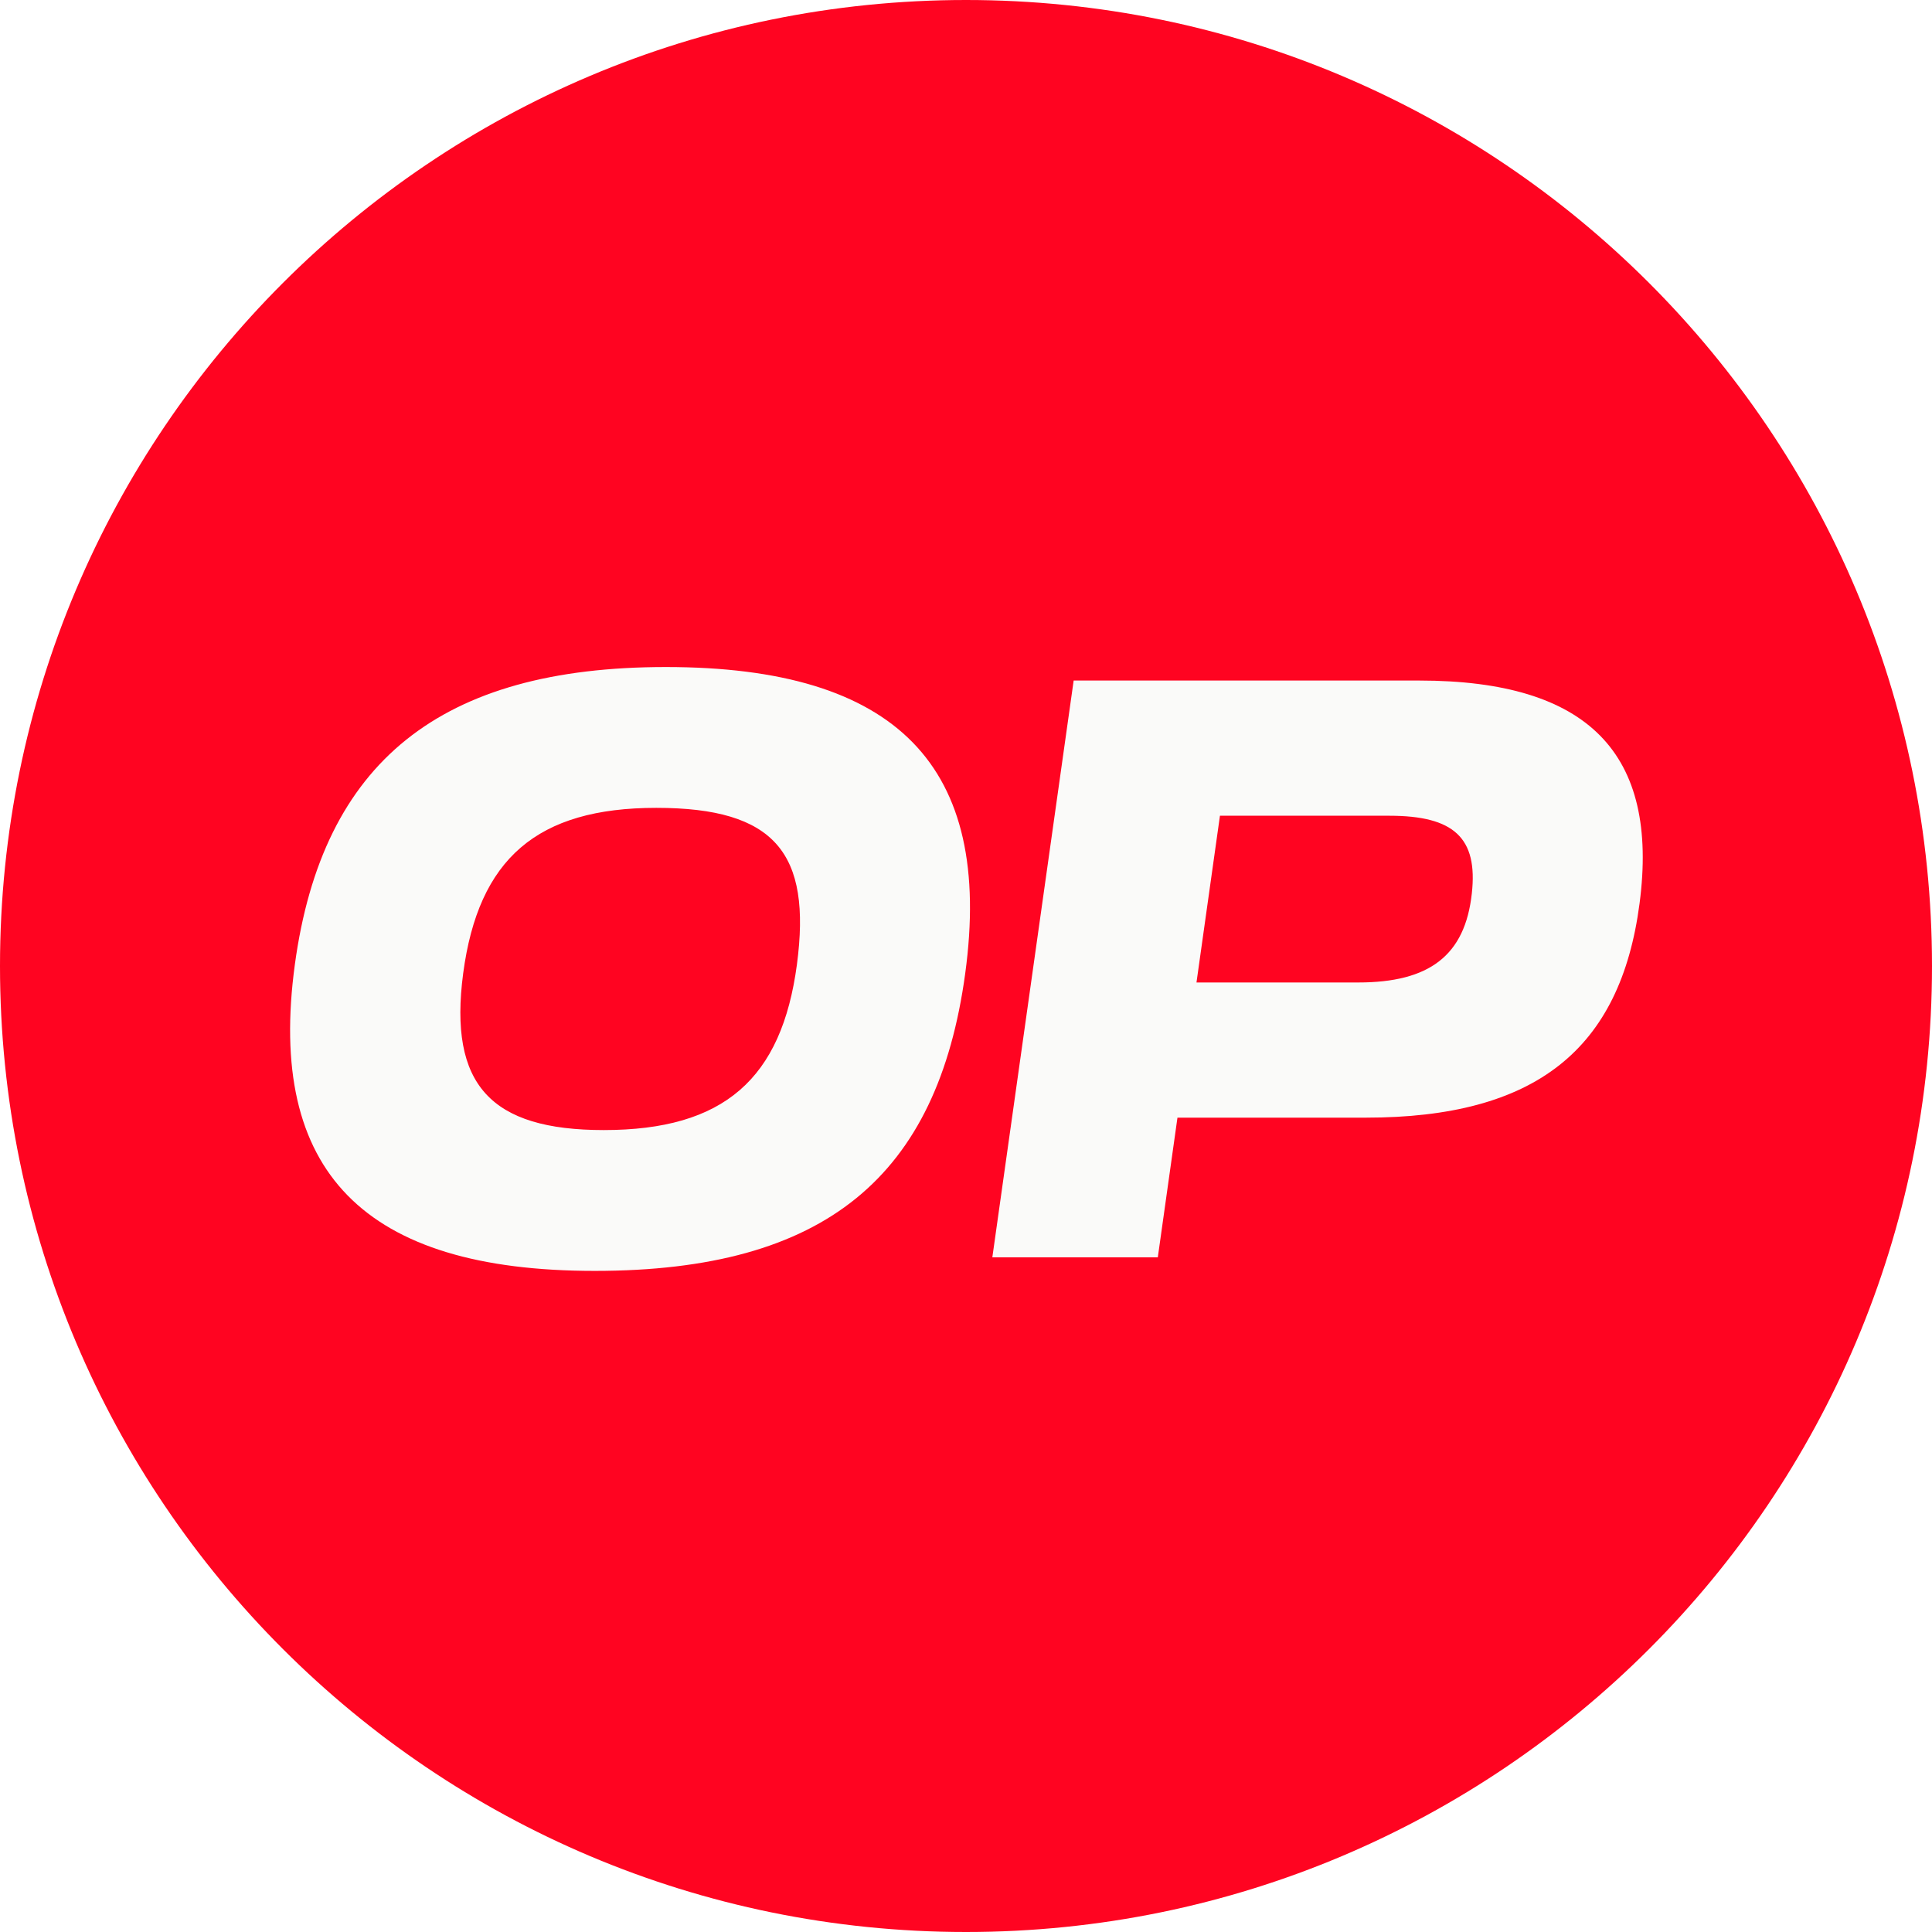
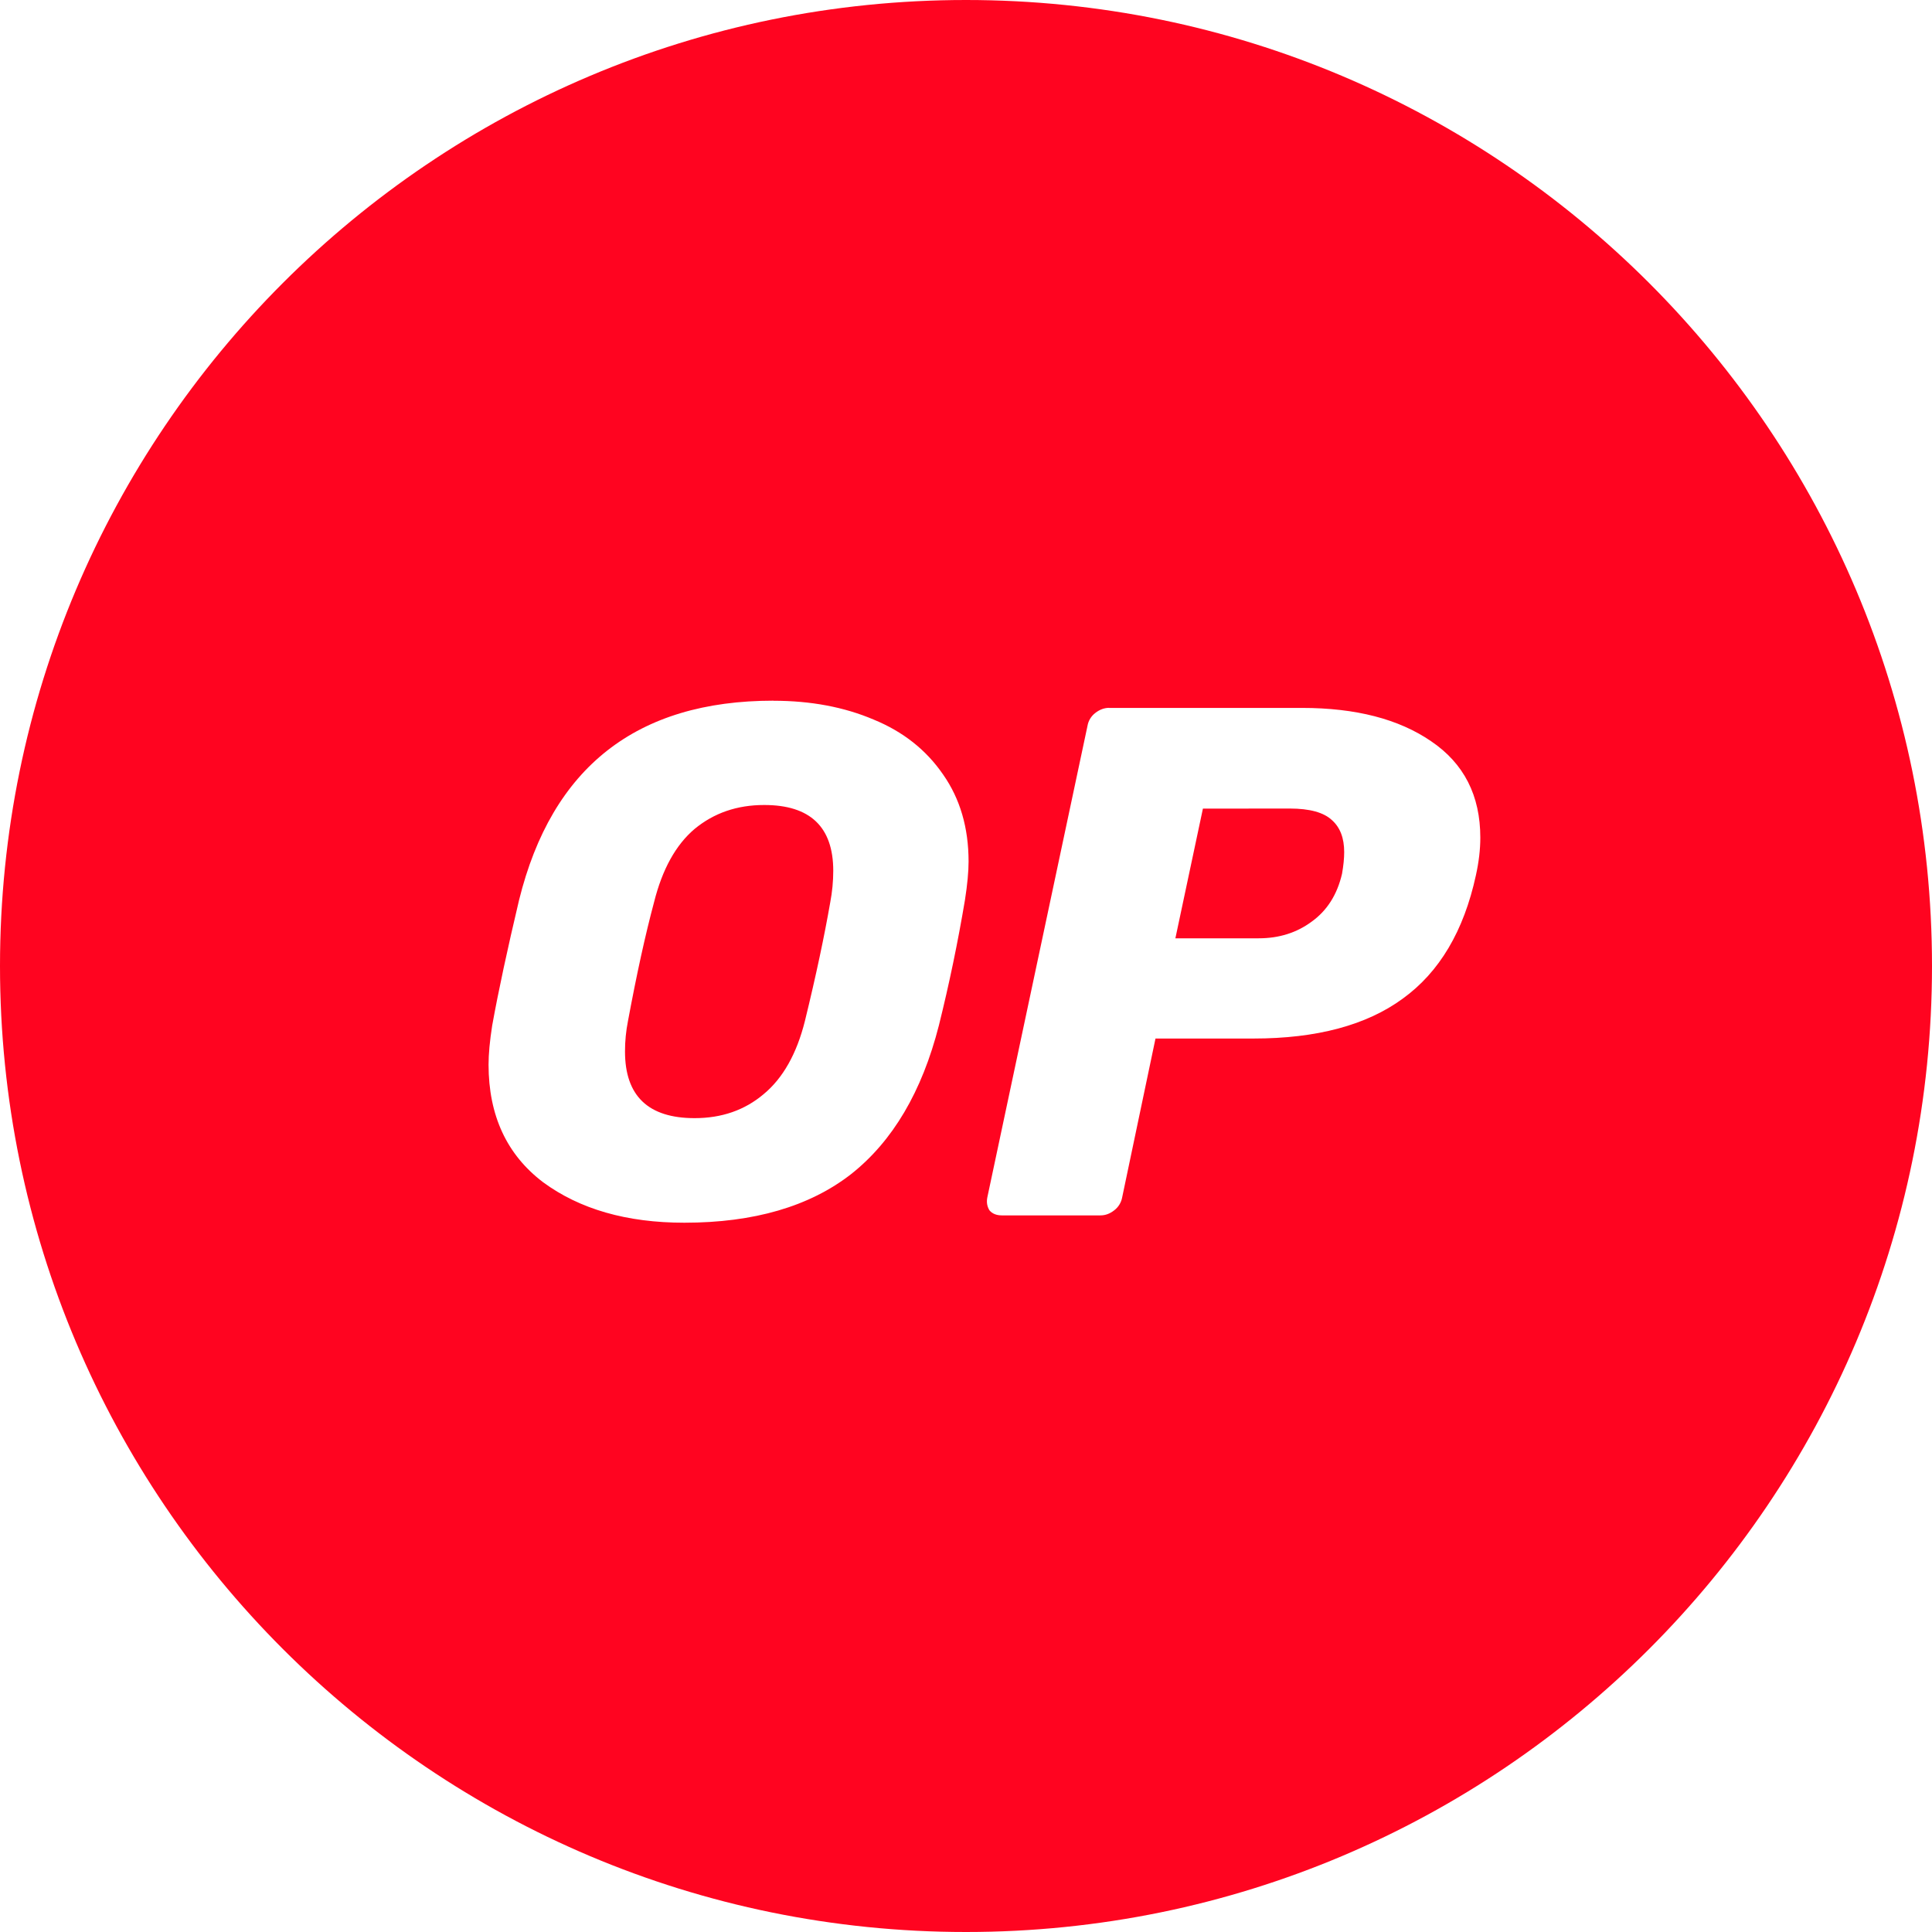
- <svg xmlns="http://www.w3.org/2000/svg" width="1037" height="1037" fill="none">
-   <circle cx="518.5" cy="518.5" r="518.5" fill="#FF0421" />
-   <path fill="#FAFAF9" d="M761.806 365.281H576.288L532.635 674.89h88.817L632 599.904h101.004c91.242 0 136.711-36.584 147.018-114.893 10.612-80.727-27.583-119.73-118.223-119.73h.007Zm28.192 114.292c-3.636 33.261-22.734 47.77-60.929 47.77h-86.856l12.592-89.495h90.937c34.559 0 47.595 11.794 44.256 41.725ZM357.424 358.028c-120.945 0-184.3 50.796-199.157 159.644-15.157 111.266 36.983 164.48 160.961 164.48 123.979 0 184.001-50.796 198.853-159.644 15.163-111.266-36.672-164.48-160.657-164.48Zm70.329 159.644c-8.188 61.381-39.103 88.893-103.669 88.893-60.625 0-83.359-24.189-75.483-84.057 8.187-61.678 39.712-88.894 103.669-88.894 63.957 0 83.359 24.493 75.483 84.058Z" />
+ <svg xmlns="http://www.w3.org/2000/svg" fill="#FF0420" role="img" viewBox="0 0 24 24">
+   <path d="M12 0A12 12 0 0 0 0 12a12 12 0 0 0 12 12 12 12 0 0 0 12-12A12 12 0 0 0 12 0M9.609 8.705c.462 0 .878.078 1.244.234.366.15.653.377.863.683.21.3.316.66.316 1.08 0 .126-.015.286-.045.478a20.4 20.4 0 0 1-.324 1.559c-.21.823-.574 1.438-1.09 1.846-.516.402-1.208.604-2.072.604-.715 0-1.3-.168-1.756-.504q-.675-.513-.676-1.459 0-.198.045-.486c.078-.432.19-.952.334-1.559.408-1.651 1.461-2.477 3.16-2.477m4.17.09h2.397q1-0 1.603.414c.408.276.611.675.611 1.197 0 .15-.019.307-.055.469-.15.691-.452 1.201-.908 1.531-.45.33-1.069.496-1.855.496h-1.217l-.414 1.973a.26.26 0 0 1-.1.162c-.054.042-.11.062-.17.062h-1.224c-.066 0-.118-.02-.154-.062-.03-.048-.039-.102-.027-.162l1.244-5.856a.256.256 0 0 1 .098-.162c.054-.042.112-.063.172-.063m-4.287 1.207c-.336 0-.623.099-.863.297-.234.198-.402.502-.504.91-.108.402-.216.894-.324 1.476a1.93 1.93 0 0 0-.037.379c0 .552.289.828.865.828q.504 0.0.856-.297c.24-.198.412-.502.514-.91.138-.564.242-1.056.315-1.476a2.1 2.1 0 0 0 .037-.389c0-.546-.287-.818-.857-.818m5.449.045-.342 1.611h1.035c.252 0 .472-.069.658-.207.192-.138.317-.336.377-.594.018-.102.027-.192.027-.27 0-.174-.05-.306-.152-.397-.102-.096-.277-.144-.523-.144z" />
</svg>
